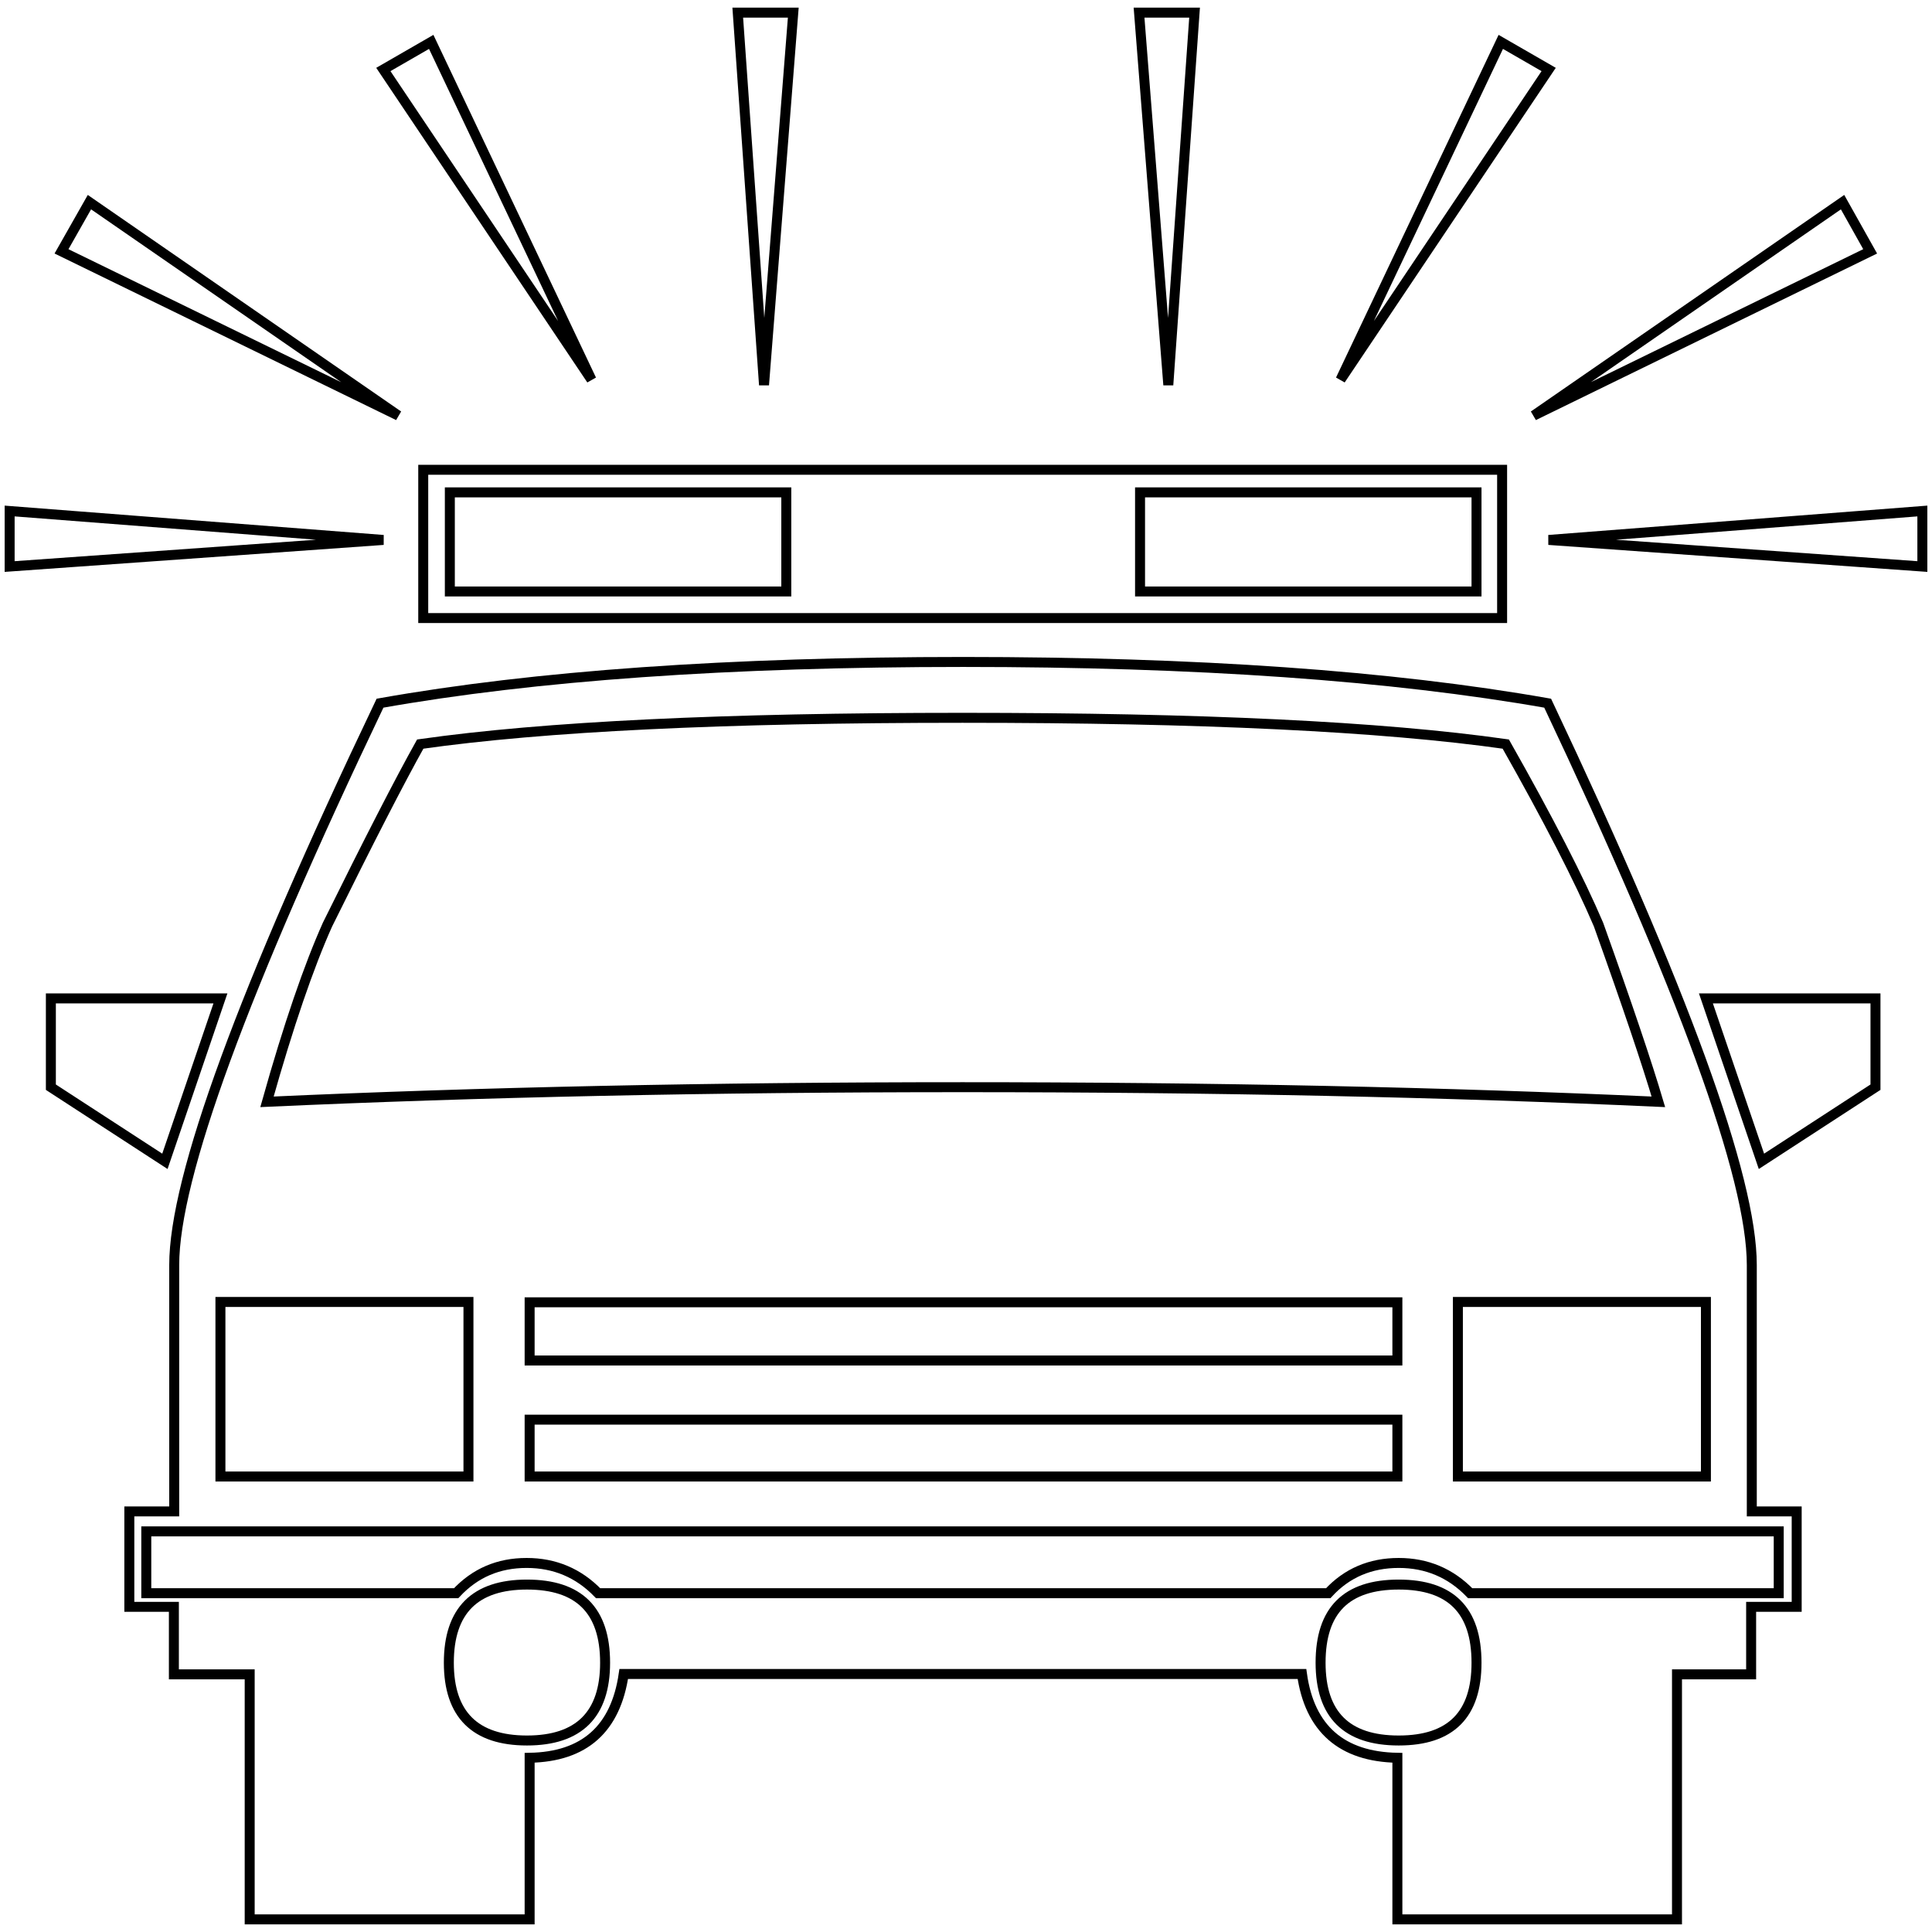
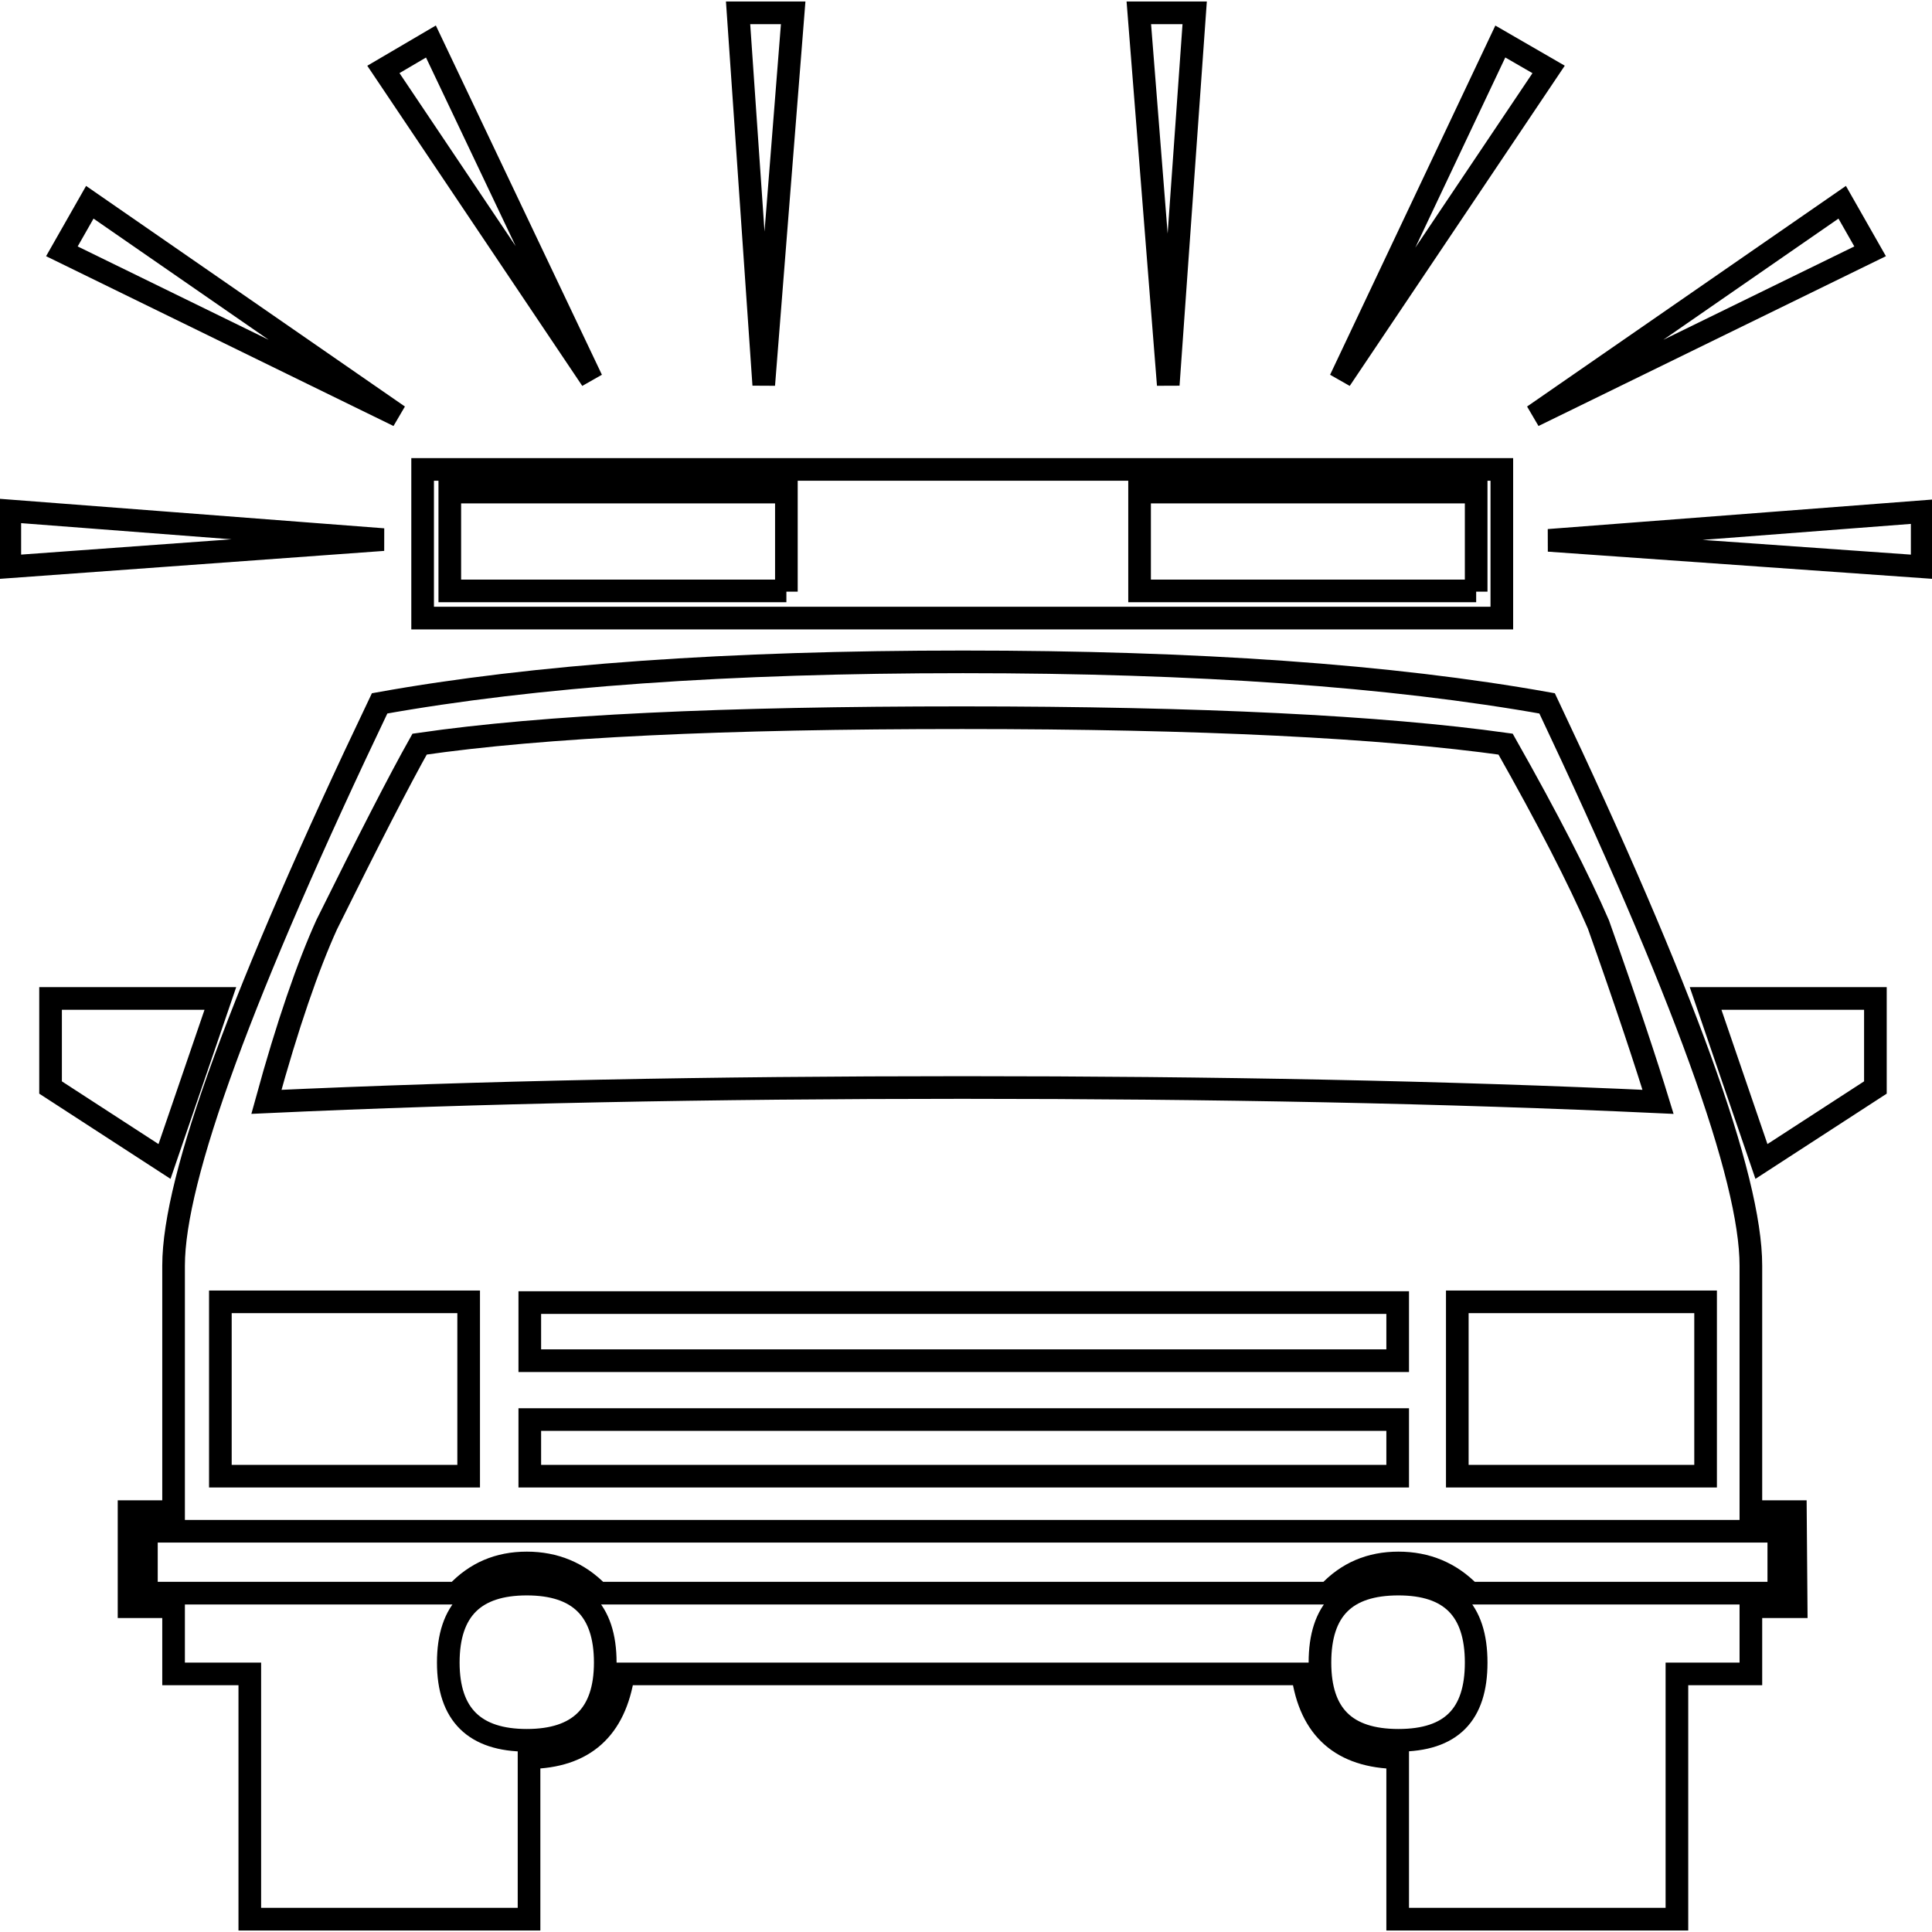
- <svg xmlns="http://www.w3.org/2000/svg" version="1.1" id="Layer_1" x="0px" y="0px" viewBox="0 0 581.1 581.1" style="enable-background:new 0 0 581.1 581.1;" xml:space="preserve">
-   <style type="text/css">
- 	.st0{fill:none;stroke:#000000;stroke-width:3;stroke-miterlimit:10;}
- </style>
+ <svg xmlns="http://www.w3.org/2000/svg" version="1.1" id="Layer_1" x="0px" y="0px" width="256px" height="256px" viewBox="0 0 256 256" style="enable-background:new 0 0 256 256;" xml:space="preserve">
  <g id="Layer_x0020_1">
-     <path class="st0" d="M562.5,75.6L461.3,125l92.9-64.2C554.2,60.8,562.5,75.6,562.5,75.6z M465.8,20.9l-62.6,93.3l48.2-101.6   L465.8,20.9L465.8,20.9z M578.2,170.4l-112.4-8l112.4-8.7V170.4z M359.3,3.8l-7.9,112l-8.8-112H359.3L359.3,3.8z M564.1,327   l-34.3,22.3l-16.7-49h51L564.1,327L564.1,327z M238.6,3.8l-8.8,112l-7.9-112H238.6z M451.8,185.9H127.3v-44.6h324.5V185.9z    M177.9,114.2l-62.6-93.3l14.4-8.3L177.9,114.2z M119.8,125L18.5,75.6l8.4-14.8L119.8,125z M540.2,483.3h-13.5v20.3h-22.3v73.7   h-84.1v-48.6c-16.7-0.3-26.4-8.7-28.7-25.2H187.6c-2.4,16.5-11.8,24.9-28.3,25.2v48.6H75.1v-73.7H52.3v-20.3H38.9v-28.7h13.5v-74.1   c0-26.4,20.7-82.7,61.9-169c46.7-8.3,105.2-12.4,175.4-12.4c70.1,0,128.7,4.1,175.8,12.4c40.8,86.3,61.4,142.6,61.4,169v74.1h13.5   V483.3z M115.3,162.4l-112.4,8v-16.7L115.3,162.4z M66.3,300.3l-16.7,49L15.3,327v-26.7H66.3z M444.1,177.9v-29.8H342.9v29.8H444.1   z M513.1,444.1v-52.5h-74.6v52.5H513.1z M236.5,177.9v-29.8H135.3v29.8H236.5z M498.8,331.4c-3.3-11.2-9.3-29-18-53.3   c-5.8-13.6-15.1-31.7-27.9-54.3c-37.3-5.3-91.7-7.9-163.4-7.9c-71.6,0-125.8,2.6-163.1,7.9c-6.1,10.9-15.4,29-27.9,54.3   c-5.6,12.5-11.7,30.2-18.2,53.3c63.9-2.9,133.7-4.4,209.2-4.4C365.2,327,435,328.5,498.8,331.4z M444.1,500.1   c0-15.8-7.8-23.5-23.4-23.5c-15.8,0-23.5,7.8-23.5,23.5c0,15.6,7.8,23.4,23.5,23.4C436.4,523.5,444.1,515.7,444.1,500.1z    M420.3,409.2v-17.5H159.3v17.5H420.3z M420.3,444.1V427H159.3v17.1H420.3z M535,479.2v-18.6H44v18.6h93.2   c5.7-6.1,12.7-9.1,21.2-9.1c8.4,0,15.6,3,21.5,9.1h219.6c5.6-6.1,12.7-9.1,21.2-9.1c8.4,0,15.6,3,21.5,9.1H535L535,479.2z    M140.9,444.1v-52.5H66.3v52.5H140.9z M182,500.1c0-15.8-7.9-23.5-23.5-23.5c-15.6,0-23.5,7.8-23.5,23.5c0,15.6,7.9,23.4,23.5,23.4   C174.1,523.5,182,515.7,182,500.1z" />
+     <path style="fill:none;stroke:#000000;stroke-width:3;stroke-miterlimit:10;" d="M247.8,33.3l-44.6,21.8l40.9-28.3   C244.1,26.8,247.8,33.3,247.8,33.3z M205.2,9.2l-27.6,41.1l21.2-44.8L205.2,9.2L205.2,9.2z M254.7,75.1l-49.5-3.5l49.5-3.8V75.1z    M158.3,1.7L154.8,51l-3.9-49.3L158.3,1.7L158.3,1.7z M248.5,144.1l-15.1,9.8l-7.4-21.6h22.5V144.1L248.5,144.1z M105.1,1.7   L101.2,51L97.8,1.7C97.8,1.7,105.1,1.7,105.1,1.7z M199,81.9h-143V62.2h143V81.9z M78.4,50.3L50.8,9.2l6.3-3.7L78.4,50.3z    M52.8,55.1L8.2,33.3l3.7-6.5L52.8,55.1z M238,212.9H232v8.9h-9.8v32.5h-37v-21.4c-7.4-0.1-11.6-3.8-12.6-11.1H82.6   c-1.1,7.3-5.2,11-12.5,11.1v21.4H33.1v-32.5H23v-8.9h-5.9v-12.6h5.9v-32.6c0-11.6,9.1-36.4,27.3-74.5c20.6-3.7,46.3-5.5,77.3-5.5   c30.9,0,56.7,1.8,77.4,5.5c18,38,27,62.8,27,74.5v32.6h5.9L238,212.9L238,212.9z M50.8,71.5L1.3,75.1v-7.4L50.8,71.5z M29.2,132.3   l-7.4,21.6l-15.1-9.8v-11.8H29.2z M195.6,78.4V65.2h-44.6v13.1H195.6z M226,195.6v-23.1h-32.9v23.1H226z M104.2,78.4V65.2H59.6   v13.1H104.2z M219.7,146c-1.5-4.9-4.1-12.8-7.9-23.5c-2.6-6-6.7-14-12.3-23.9c-16.4-2.3-40.4-3.5-72-3.5c-31.5,0-55.4,1.1-71.9,3.5   c-2.7,4.8-6.8,12.8-12.3,23.9c-2.5,5.5-5.2,13.3-8,23.5c28.2-1.3,58.9-1.9,92.2-1.9C160.9,144.1,191.6,144.7,219.7,146z    M195.6,220.3c0-7-3.4-10.4-10.3-10.4c-7,0-10.4,3.4-10.4,10.4c0,6.9,3.4,10.3,10.4,10.3C192.3,230.6,195.6,227.2,195.6,220.3z    M185.2,180.3v-7.7h-115v7.7H185.2z M185.2,195.6v-7.5h-115v7.5H185.2z M235.7,211.1v-8.2H19.4v8.2h41.1c2.5-2.7,5.6-4,9.3-4   c3.7,0,6.9,1.3,9.5,4H176c2.5-2.7,5.6-4,9.3-4c3.7,0,6.9,1.3,9.5,4H235.7L235.7,211.1z M62.1,195.6v-23.1H29.2v23.1H62.1z    M80.2,220.3c0-7-3.5-10.4-10.4-10.4c-6.9,0-10.4,3.4-10.4,10.4c0,6.9,3.5,10.3,10.4,10.3C76.7,230.6,80.2,227.2,80.2,220.3z" />
  </g>
</svg>
